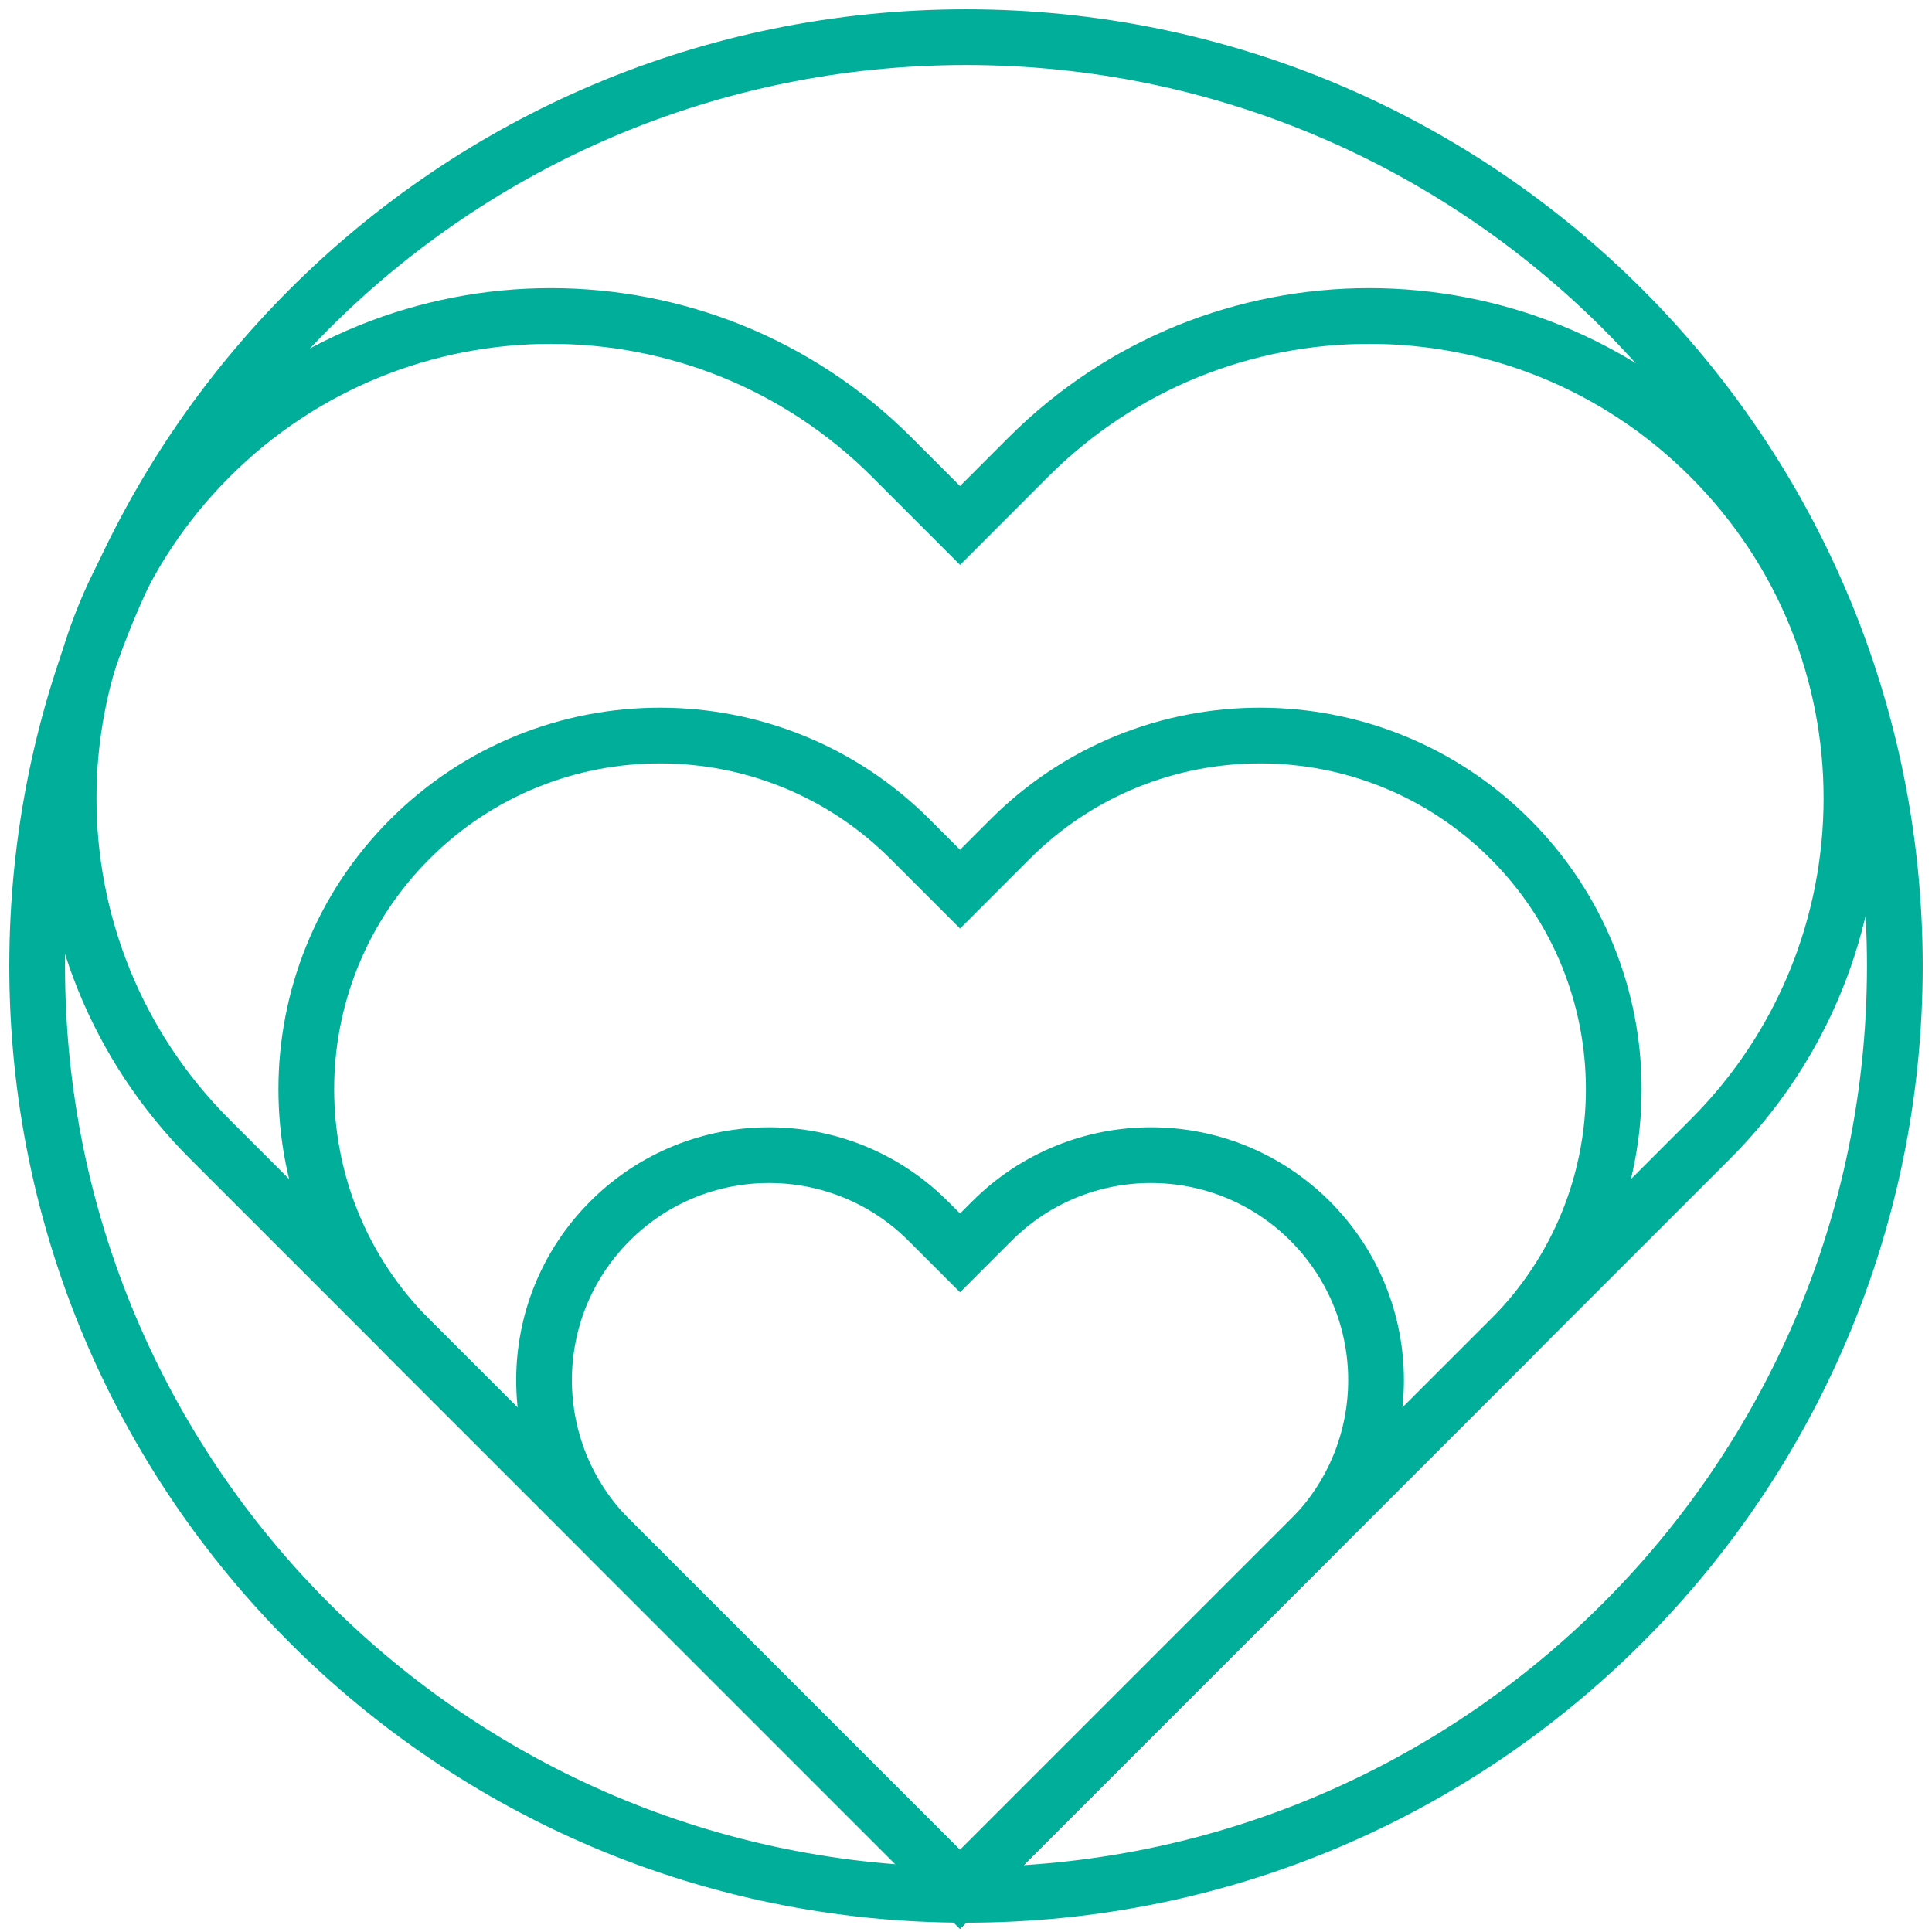
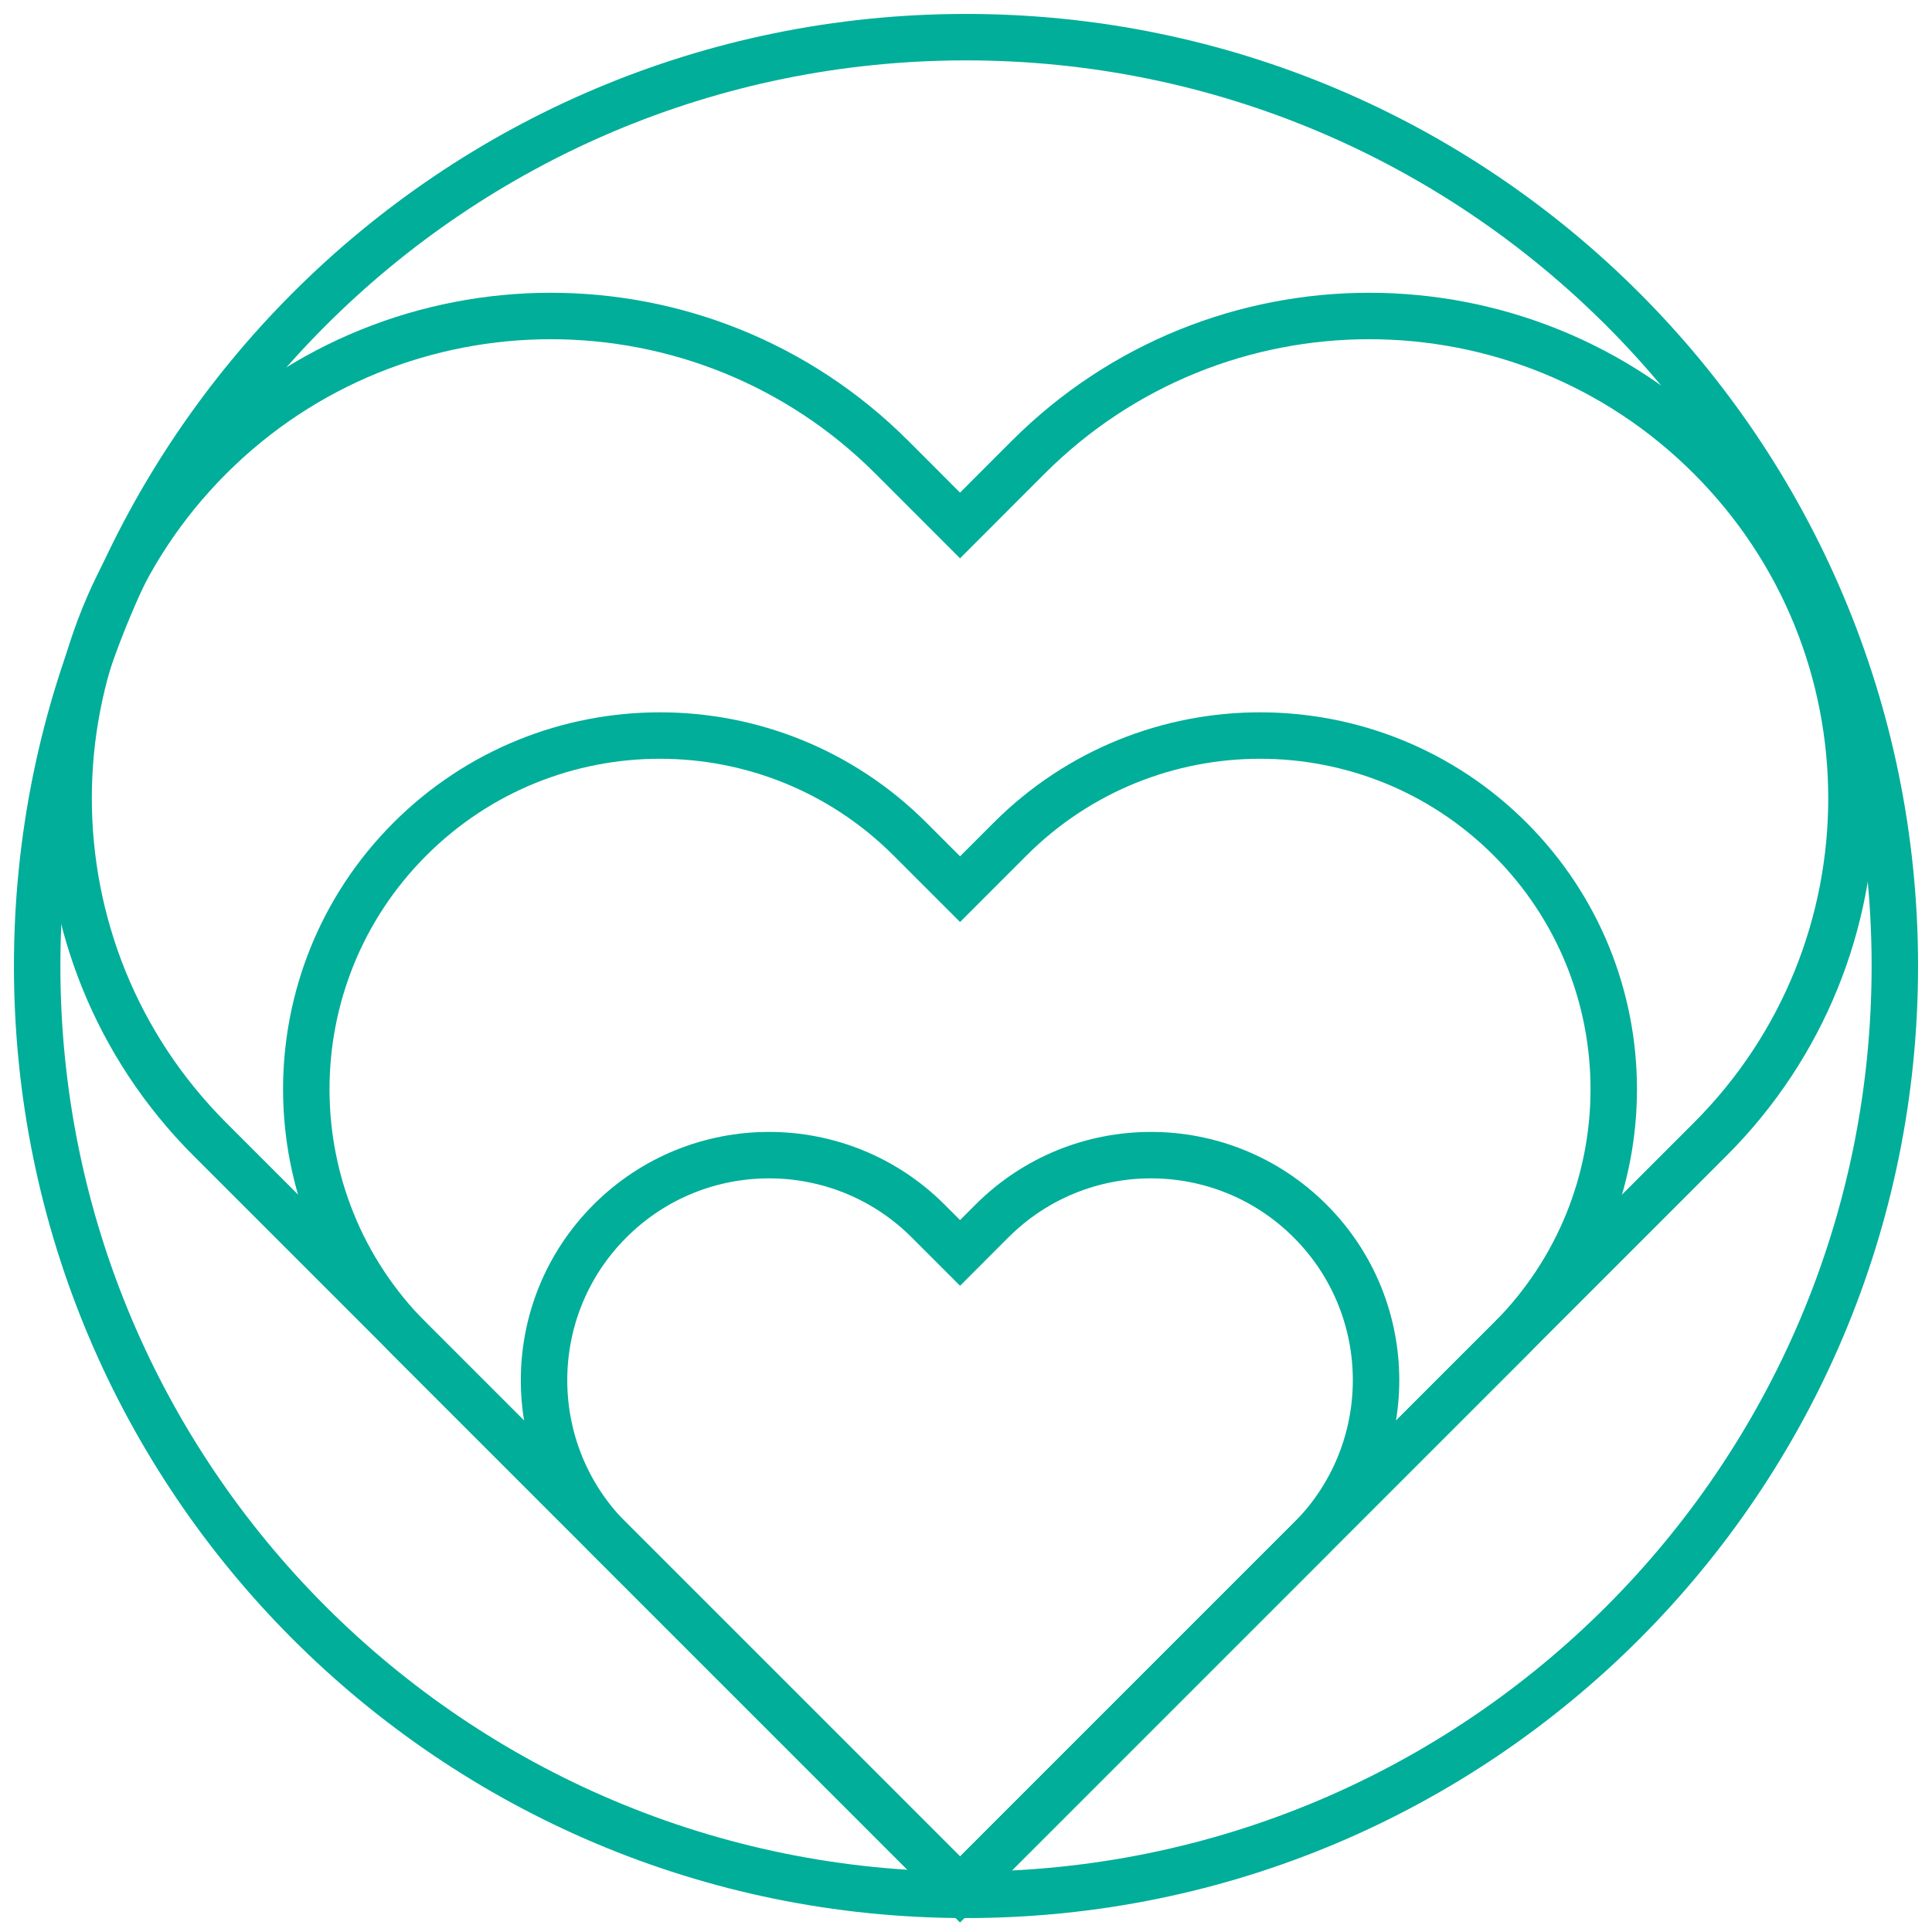
<svg xmlns="http://www.w3.org/2000/svg" width="104" height="104" viewBox="0 0 104 104" fill="none">
-   <path d="M52 102c27.614 0 50-22.386 50-50S79.614 2 52 2 2 24.386 2 52s22.386 50 50 50z" stroke="#00AE99" stroke-width="3" stroke-miterlimit="10" />
-   <path d="M92.061 24.613c-10.138-10.137-26.574-10.137-36.711 0l-3.67 3.673-3.672-3.673c-10.138-10.137-26.574-10.137-36.711 0-10.138 10.138-10.138 26.574 0 36.712l3.672 3.672 36.711 36.709 36.712-36.712 3.672-3.672c10.135-10.135 10.135-26.57-.003-36.709z" stroke="#00AE99" stroke-width="3" stroke-miterlimit="10" />
-   <path d="M81.293 45.17c-7.435-7.434-19.489-7.434-26.92 0l-2.693 2.694-2.694-2.694c-7.434-7.434-19.488-7.434-26.922 0-7.435 7.435-7.435 19.488 0 26.923l2.693 2.693 26.92 26.923 26.922-26.923 2.694-2.693c7.434-7.435 7.434-19.488 0-26.923z" stroke="#00AE99" stroke-width="3" stroke-miterlimit="10" />
-   <path d="M70.525 65.73c-4.732-4.731-12.403-4.731-17.13 0l-1.715 1.715-1.715-1.715c-4.731-4.731-12.403-4.731-17.13 0-4.732 4.731-4.732 12.402 0 17.13l1.714 1.715 17.13 17.131 17.131-17.13 1.715-1.715c4.731-4.732 4.731-12.4 0-17.131z" stroke="#00AE99" stroke-width="3" stroke-miterlimit="10" />
+   <path d="M52 102C79.614 102 102 79.614 102 52C102 24.386 79.614 2 52 2C24.386 2 2 24.386 2 52C2 79.614 24.386 102 52 102Z" stroke="#00AE99" stroke-width="2.5" stroke-miterlimit="10" />
+   <path d="M92.061 24.613C81.924 14.476 65.487 14.476 55.35 24.613L51.68 28.286L48.008 24.613C37.87 14.476 21.434 14.476 11.296 24.613C1.159 34.751 1.159 51.187 11.296 61.325L14.969 64.997L51.68 101.706L88.392 64.994L92.064 61.322C102.199 51.187 102.199 34.751 92.061 24.613Z" stroke="#00AE99" stroke-width="2.5" stroke-miterlimit="10" />
+   <path d="M81.293 45.17C73.858 37.736 61.804 37.736 54.373 45.17L51.68 47.864L48.986 45.17C41.552 37.736 29.498 37.736 22.064 45.17C14.629 52.605 14.629 64.658 22.064 72.093L24.757 74.786L51.676 101.709L78.599 74.786L81.293 72.093C88.727 64.658 88.727 52.605 81.293 45.17Z" stroke="#00AE99" stroke-width="2.5" stroke-miterlimit="10" />
+   <path d="M70.525 65.73C65.793 60.999 58.122 60.999 53.394 65.73L51.68 67.445L49.965 65.73C45.234 60.999 37.562 60.999 32.834 65.73C28.103 70.461 28.103 78.132 32.834 82.861L34.549 84.575L51.68 101.706L68.81 84.575L70.525 82.861C75.256 78.129 75.256 70.461 70.525 65.73Z" stroke="#00AE99" stroke-width="2.5" stroke-miterlimit="10" />
</svg>
